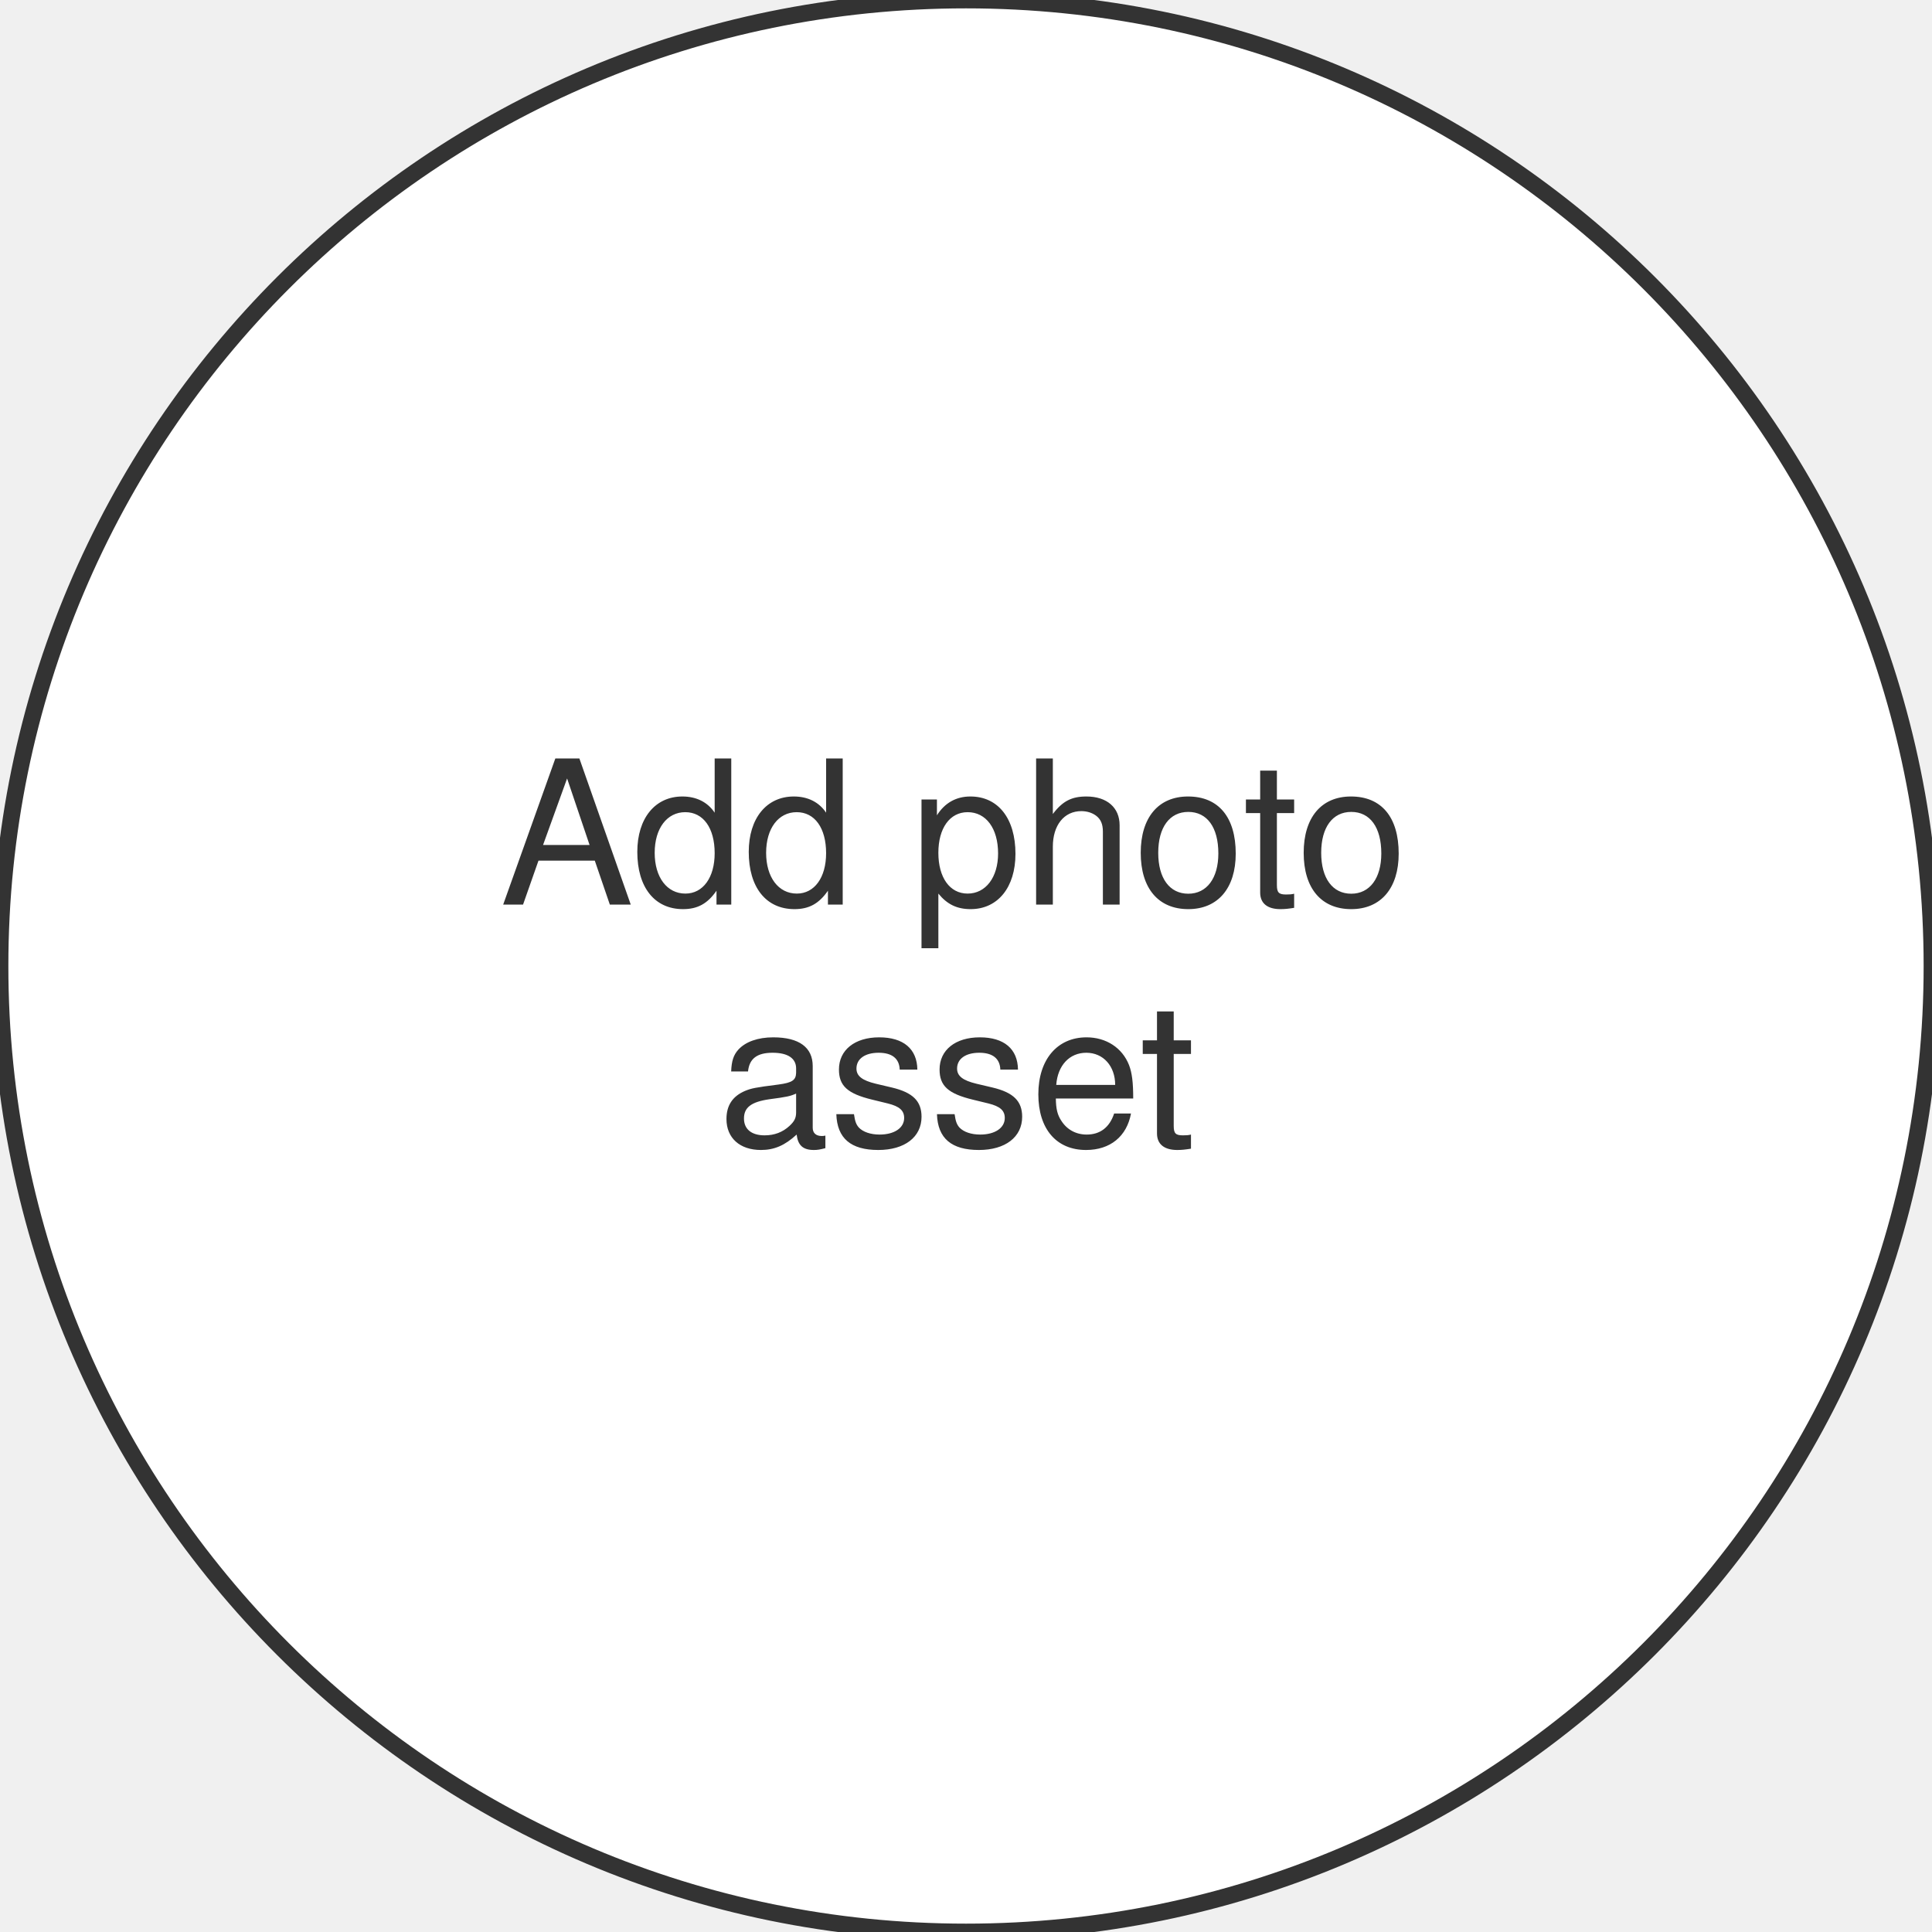
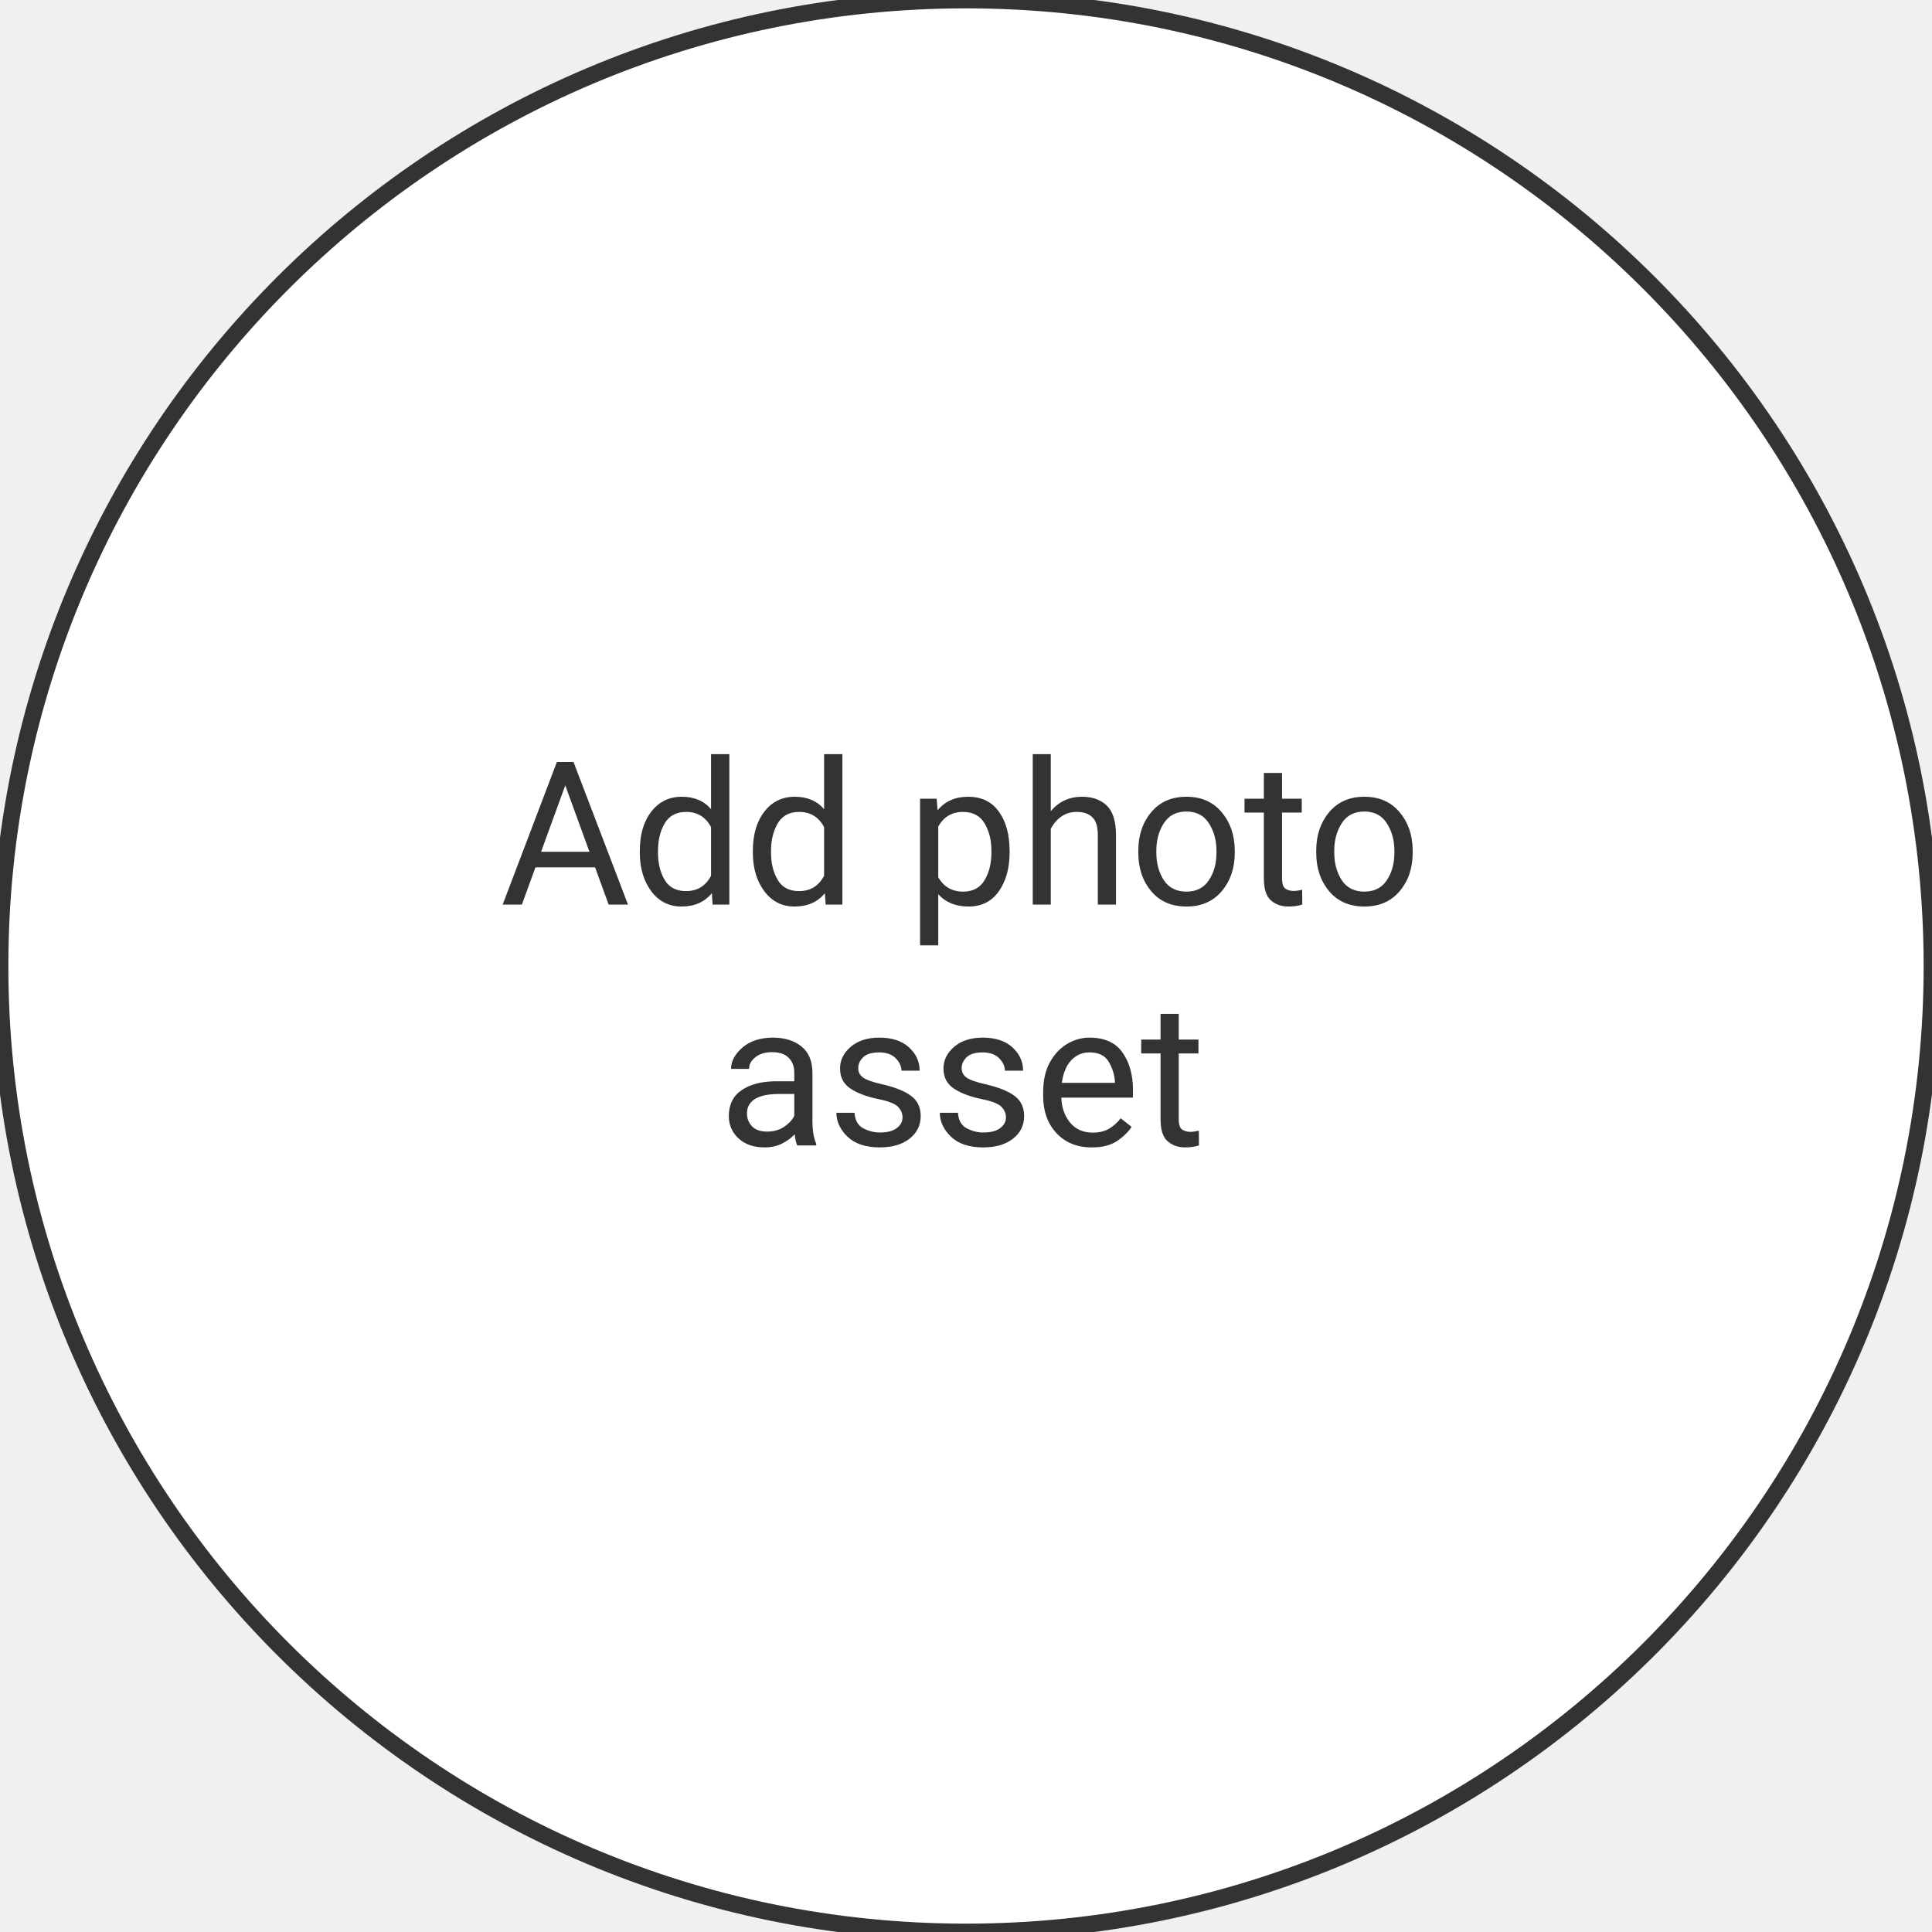
<svg xmlns="http://www.w3.org/2000/svg" version="1.1" id="Слой_1" x="0px" y="0px" viewBox="0 0 231 231" style="enable-background:new 0 0 231 231;" xml:space="preserve">
  <style type="text/css">
	.st0{fill:#ffffff;stroke:#333333;stroke-width:2;stroke-miterlimit:10;}
	.st1{enable-background:new    ;}
	.st2{fill:#333333;}
- 	.st3{font-family:-apple-system,SF UI Text,Helvetica Neue,Helvetica,Arial,sans-serif;}
+ 	.st3{font-family:Roboto;}
	.st4{font-size:23.965px;}
</style>
  <g>
    <g>
      <circle id="SVGID_1_" class="st0" cx="115.5" cy="115.5" r="115.5" />
    </g>
  </g>
  <text transform="matrix(1 0 0 1 59.7581 108.1543)" class="st1">
    <tspan x="0" y="0" class="st2 st3 st4">Add photo</tspan>
    <tspan x="26.1" y="28.8" class="st2 st3 st4">asset</tspan>
  </text>
</svg>
